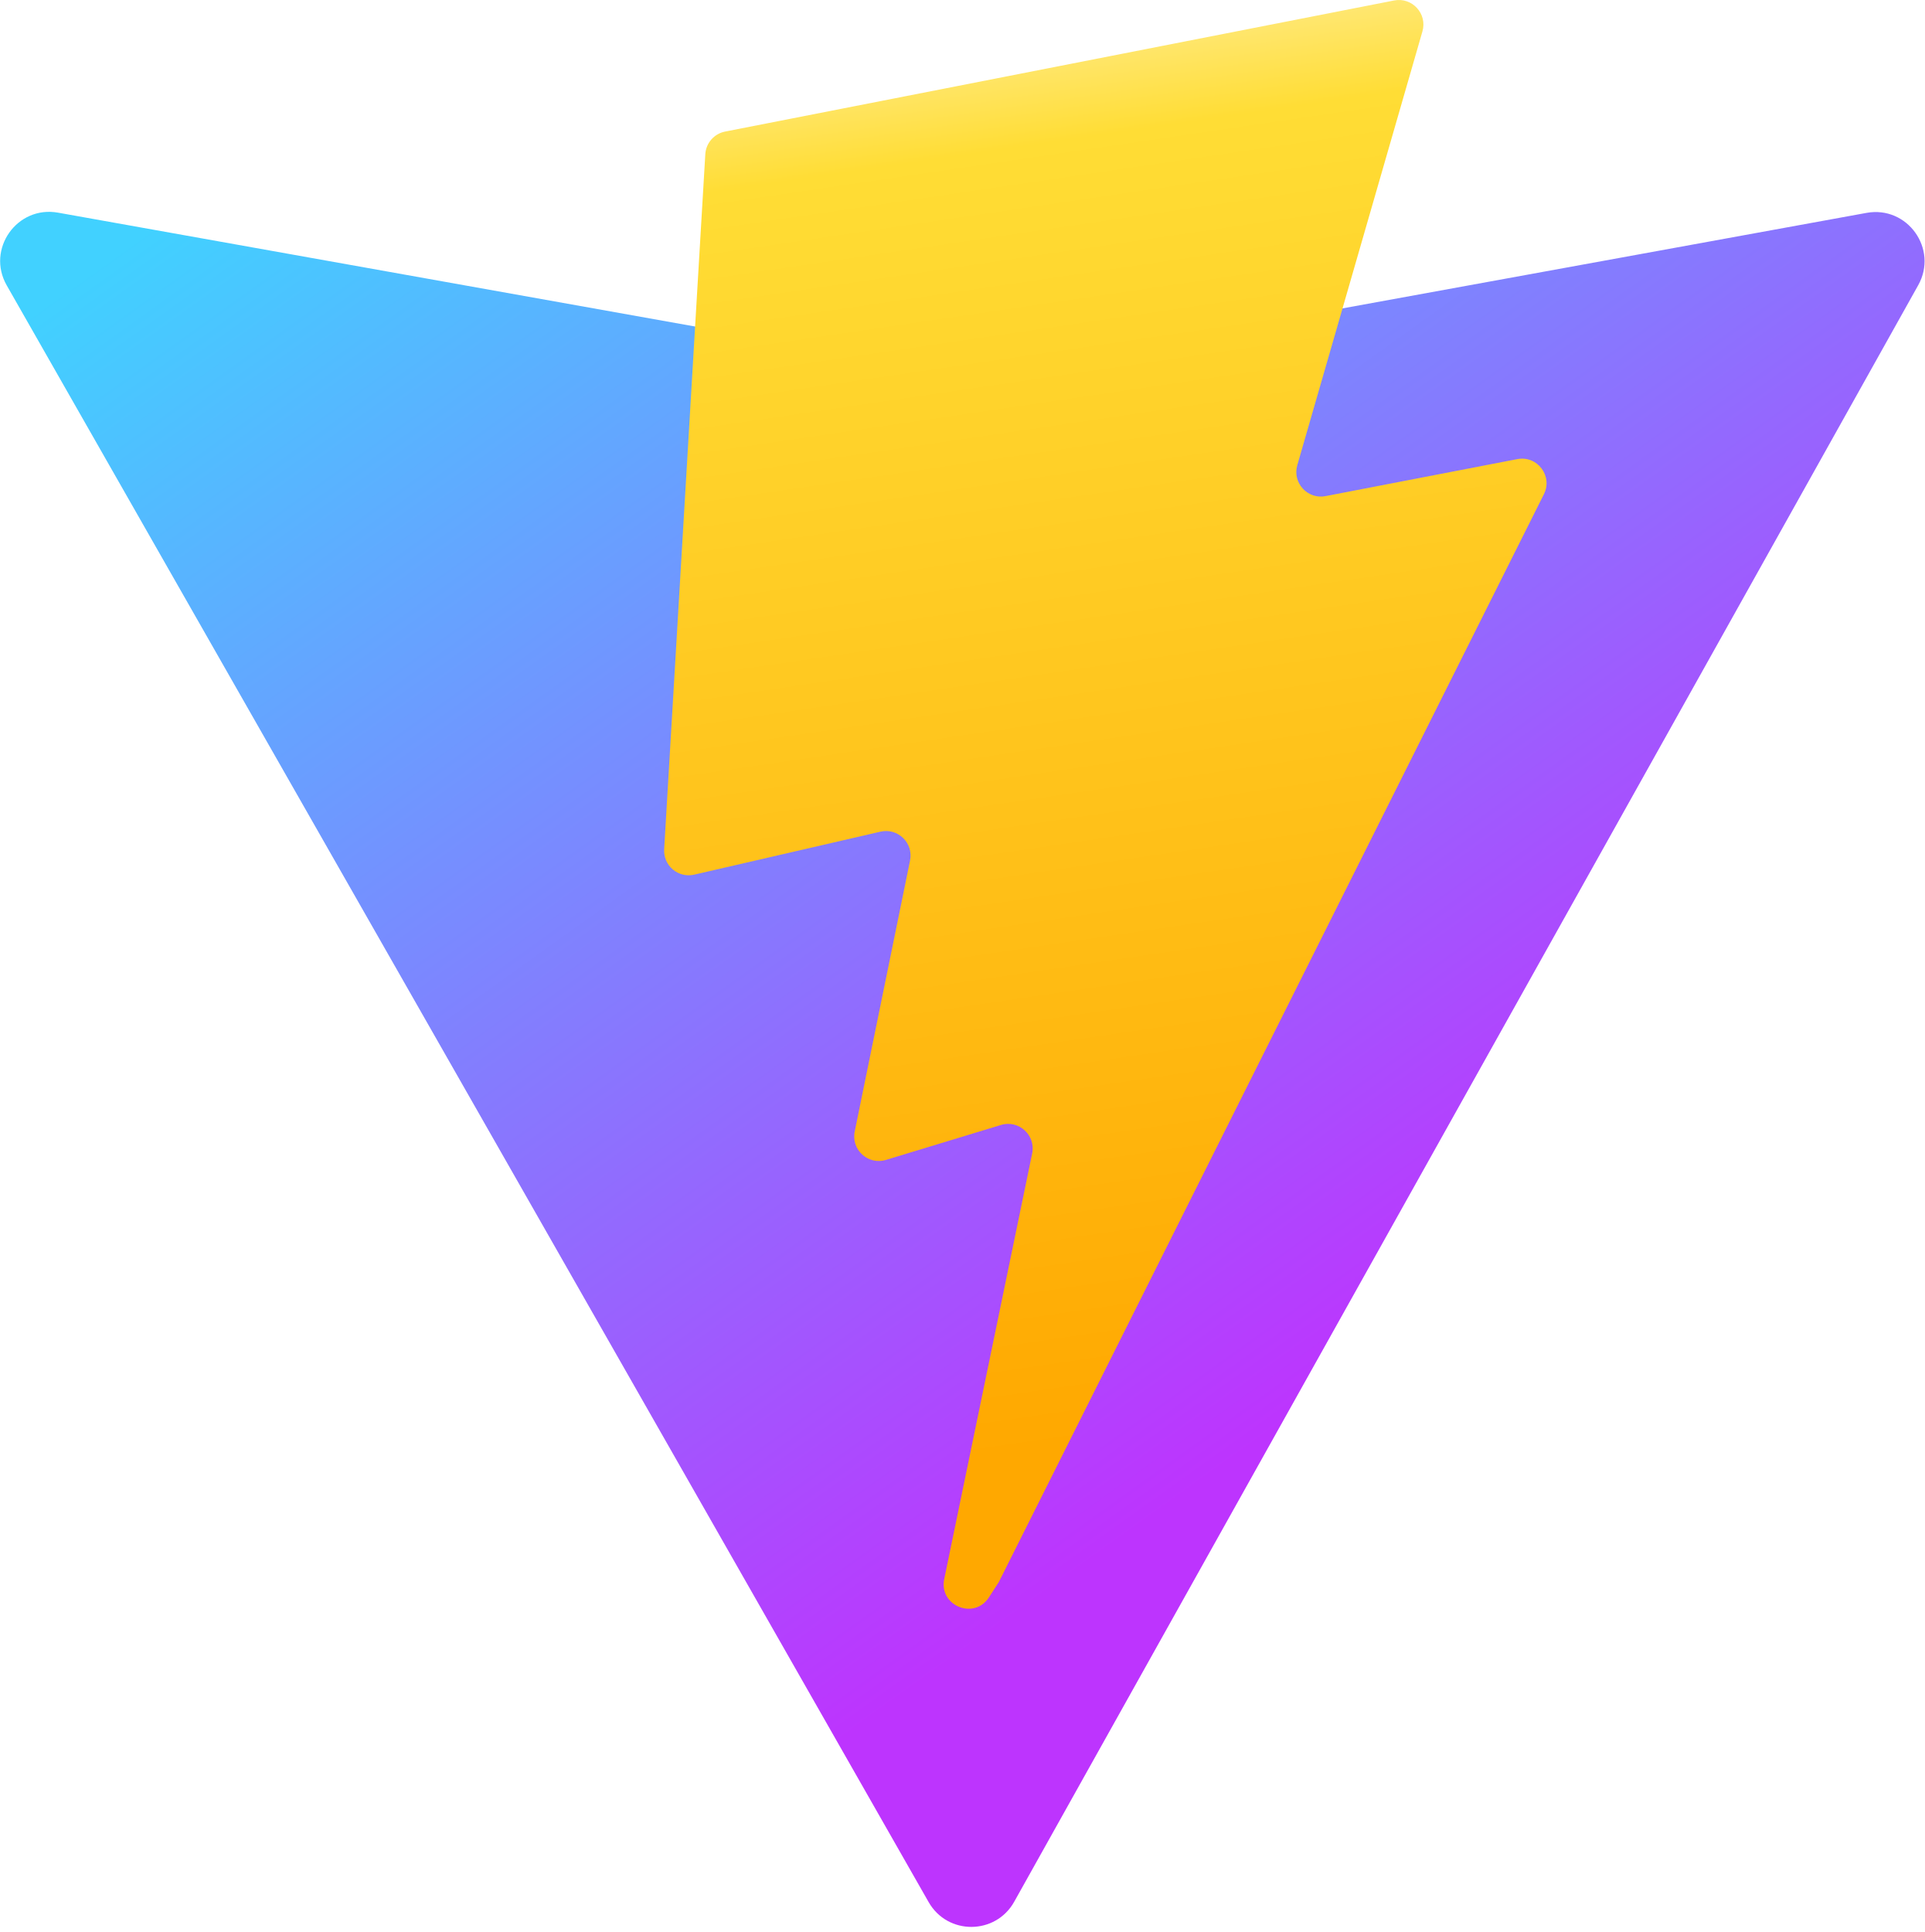
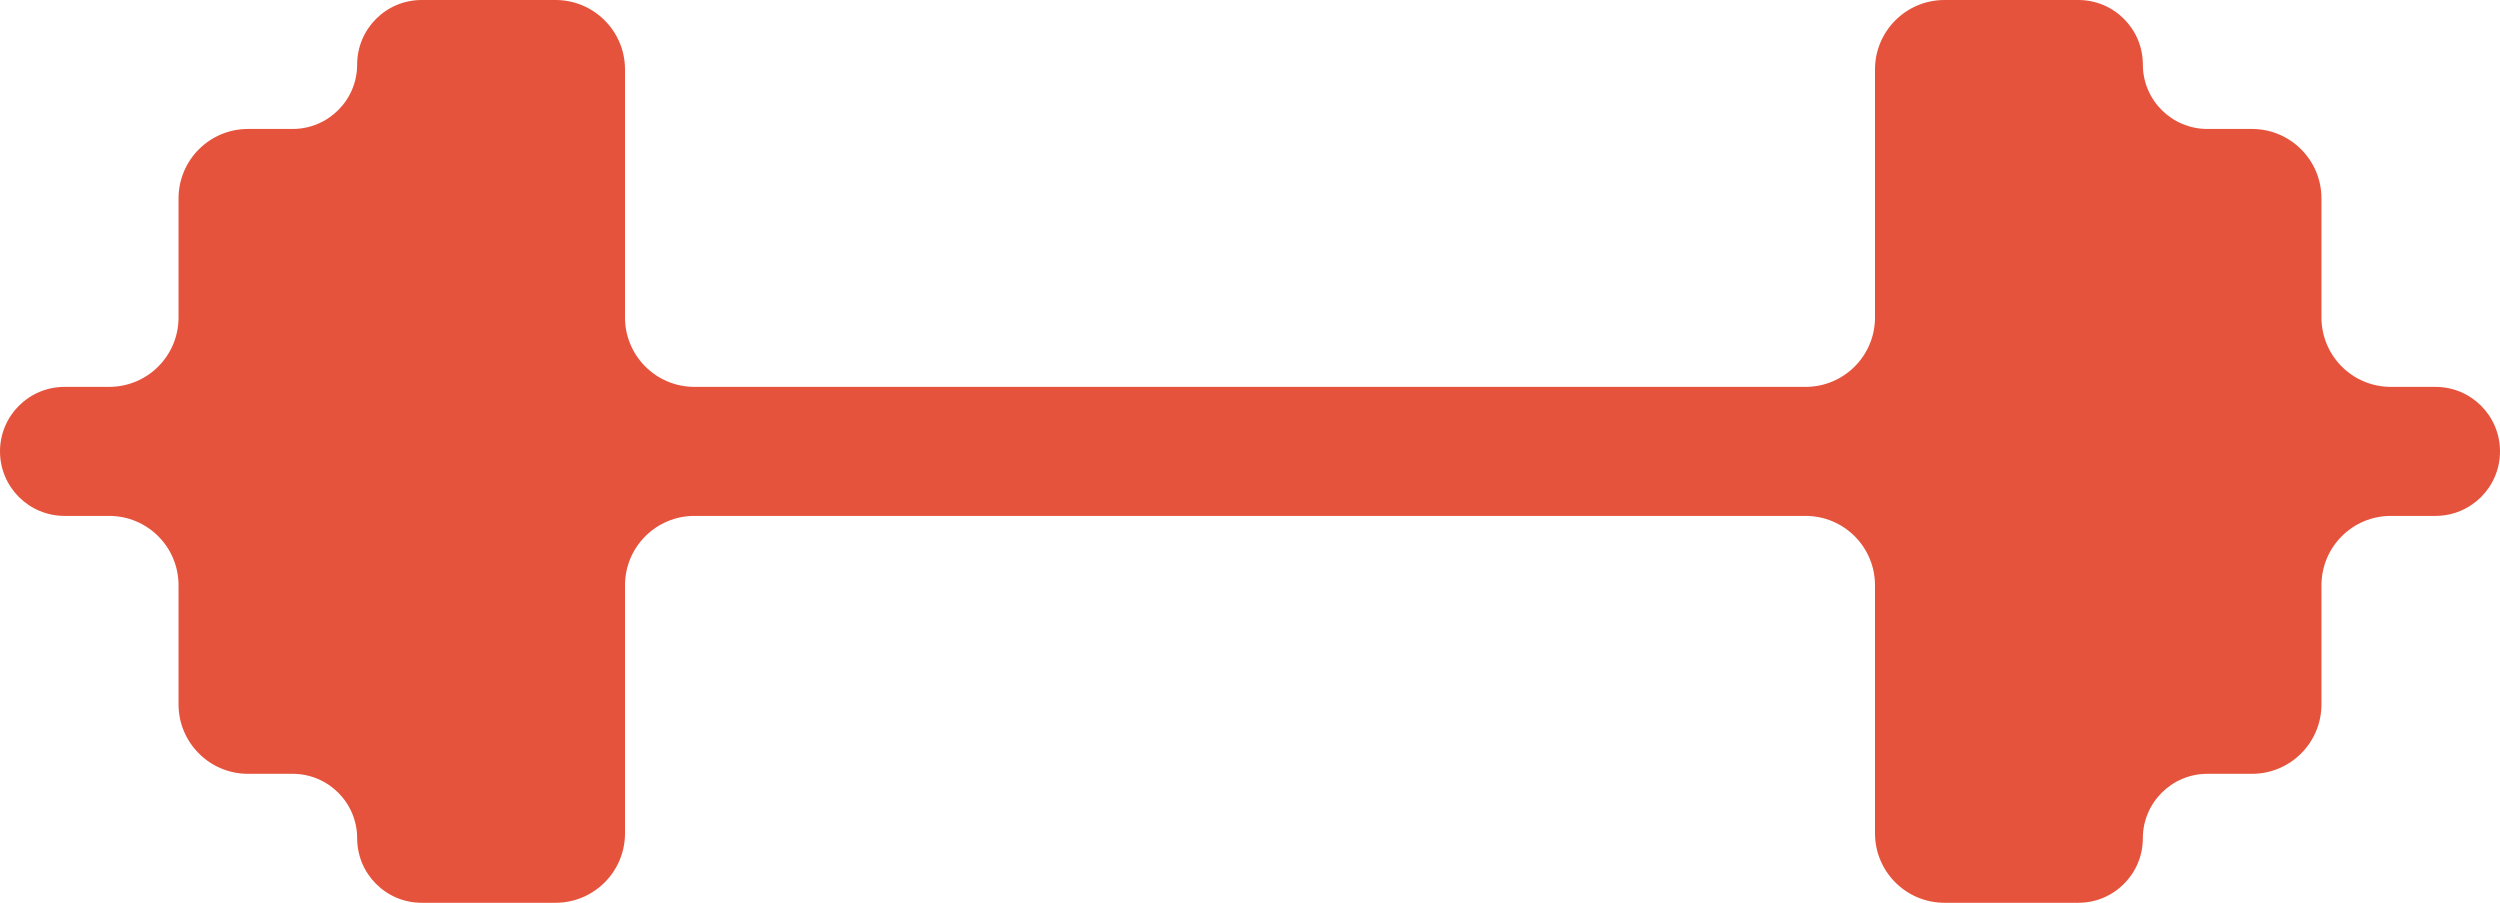
- <svg xmlns="http://www.w3.org/2000/svg" aria-hidden="true" role="img" class="iconify iconify--logos" width="31.88" height="32" preserveAspectRatio="xMidYMid meet" viewBox="0 0 256 257">
-   <defs>
-     <linearGradient id="IconifyId1813088fe1fbc01fb466" x1="-.828%" x2="57.636%" y1="7.652%" y2="78.411%">
-       <stop offset="0%" stop-color="#41D1FF" />
-       <stop offset="100%" stop-color="#BD34FE" />
-     </linearGradient>
-     <linearGradient id="IconifyId1813088fe1fbc01fb467" x1="43.376%" x2="50.316%" y1="2.242%" y2="89.03%">
-       <stop offset="0%" stop-color="#FFEA83" />
-       <stop offset="8.333%" stop-color="#FFDD35" />
-       <stop offset="100%" stop-color="#FFA800" />
-     </linearGradient>
-   </defs>
-   <path fill="url(#IconifyId1813088fe1fbc01fb466)" d="M255.153 37.938L134.897 252.976c-2.483 4.44-8.862 4.466-11.382.048L.875 37.958c-2.746-4.814 1.371-10.646 6.827-9.67l120.385 21.517a6.537 6.537 0 0 0 2.322-.004l117.867-21.483c5.438-.991 9.574 4.796 6.877 9.62Z" />
-   <path fill="url(#IconifyId1813088fe1fbc01fb467)" d="M185.432.063L96.44 17.501a3.268 3.268 0 0 0-2.634 3.014l-5.474 92.456a3.268 3.268 0 0 0 3.997 3.378l24.777-5.718c2.318-.535 4.413 1.507 3.936 3.838l-7.361 36.047c-.495 2.426 1.782 4.5 4.151 3.78l15.304-4.649c2.372-.72 4.652 1.36 4.15 3.788l-11.698 56.621c-.732 3.542 3.979 5.473 5.943 2.437l1.313-2.028l72.516-144.72c1.215-2.423-.88-5.186-3.54-4.672l-25.505 4.922c-2.396.462-4.435-1.77-3.759-4.114l16.646-57.705c.677-2.35-1.37-4.583-3.769-4.113Z" />
+ <svg xmlns="http://www.w3.org/2000/svg" width="36" height="13" viewBox="0 0 36 13" fill="none">
+   <path d="M35.071 5.571C35.584 5.571 36 5.987 36 6.5C36 7.013 35.584 7.429 35.071 7.429H34.429C33.876 7.429 33.429 7.876 33.429 8.429V10.143C33.429 10.695 32.981 11.143 32.429 11.143H31.786C31.273 11.143 30.857 11.559 30.857 12.071C30.857 12.584 30.441 13 29.929 13H28C27.448 13 27 12.552 27 12V8.429C27 7.876 26.552 7.429 26 7.429H10C9.448 7.429 9 7.876 9 8.429V12C9 12.552 8.552 13 8 13H6.071C5.559 13 5.143 12.584 5.143 12.071C5.143 11.559 4.727 11.143 4.214 11.143H3.571C3.019 11.143 2.571 10.695 2.571 10.143V8.429C2.571 7.876 2.124 7.429 1.571 7.429H0.929C0.416 7.429 0 7.013 0 6.5C0 5.987 0.416 5.571 0.929 5.571H1.571C2.124 5.571 2.571 5.124 2.571 4.571V2.857C2.571 2.305 3.019 1.857 3.571 1.857H4.214C4.727 1.857 5.143 1.441 5.143 0.929C5.143 0.416 5.559 0 6.071 0H8C8.552 0 9 0.448 9 1V4.571C9 5.124 9.448 5.571 10 5.571H26C26.552 5.571 27 5.124 27 4.571V1C27 0.448 27.448 0 28 0H29.929C30.441 0 30.857 0.416 30.857 0.929C30.857 1.441 31.273 1.857 31.786 1.857H32.429C32.981 1.857 33.429 2.305 33.429 2.857V4.571C33.429 5.124 33.876 5.571 34.429 5.571H35.071Z" fill="#E6533C" />
</svg>
